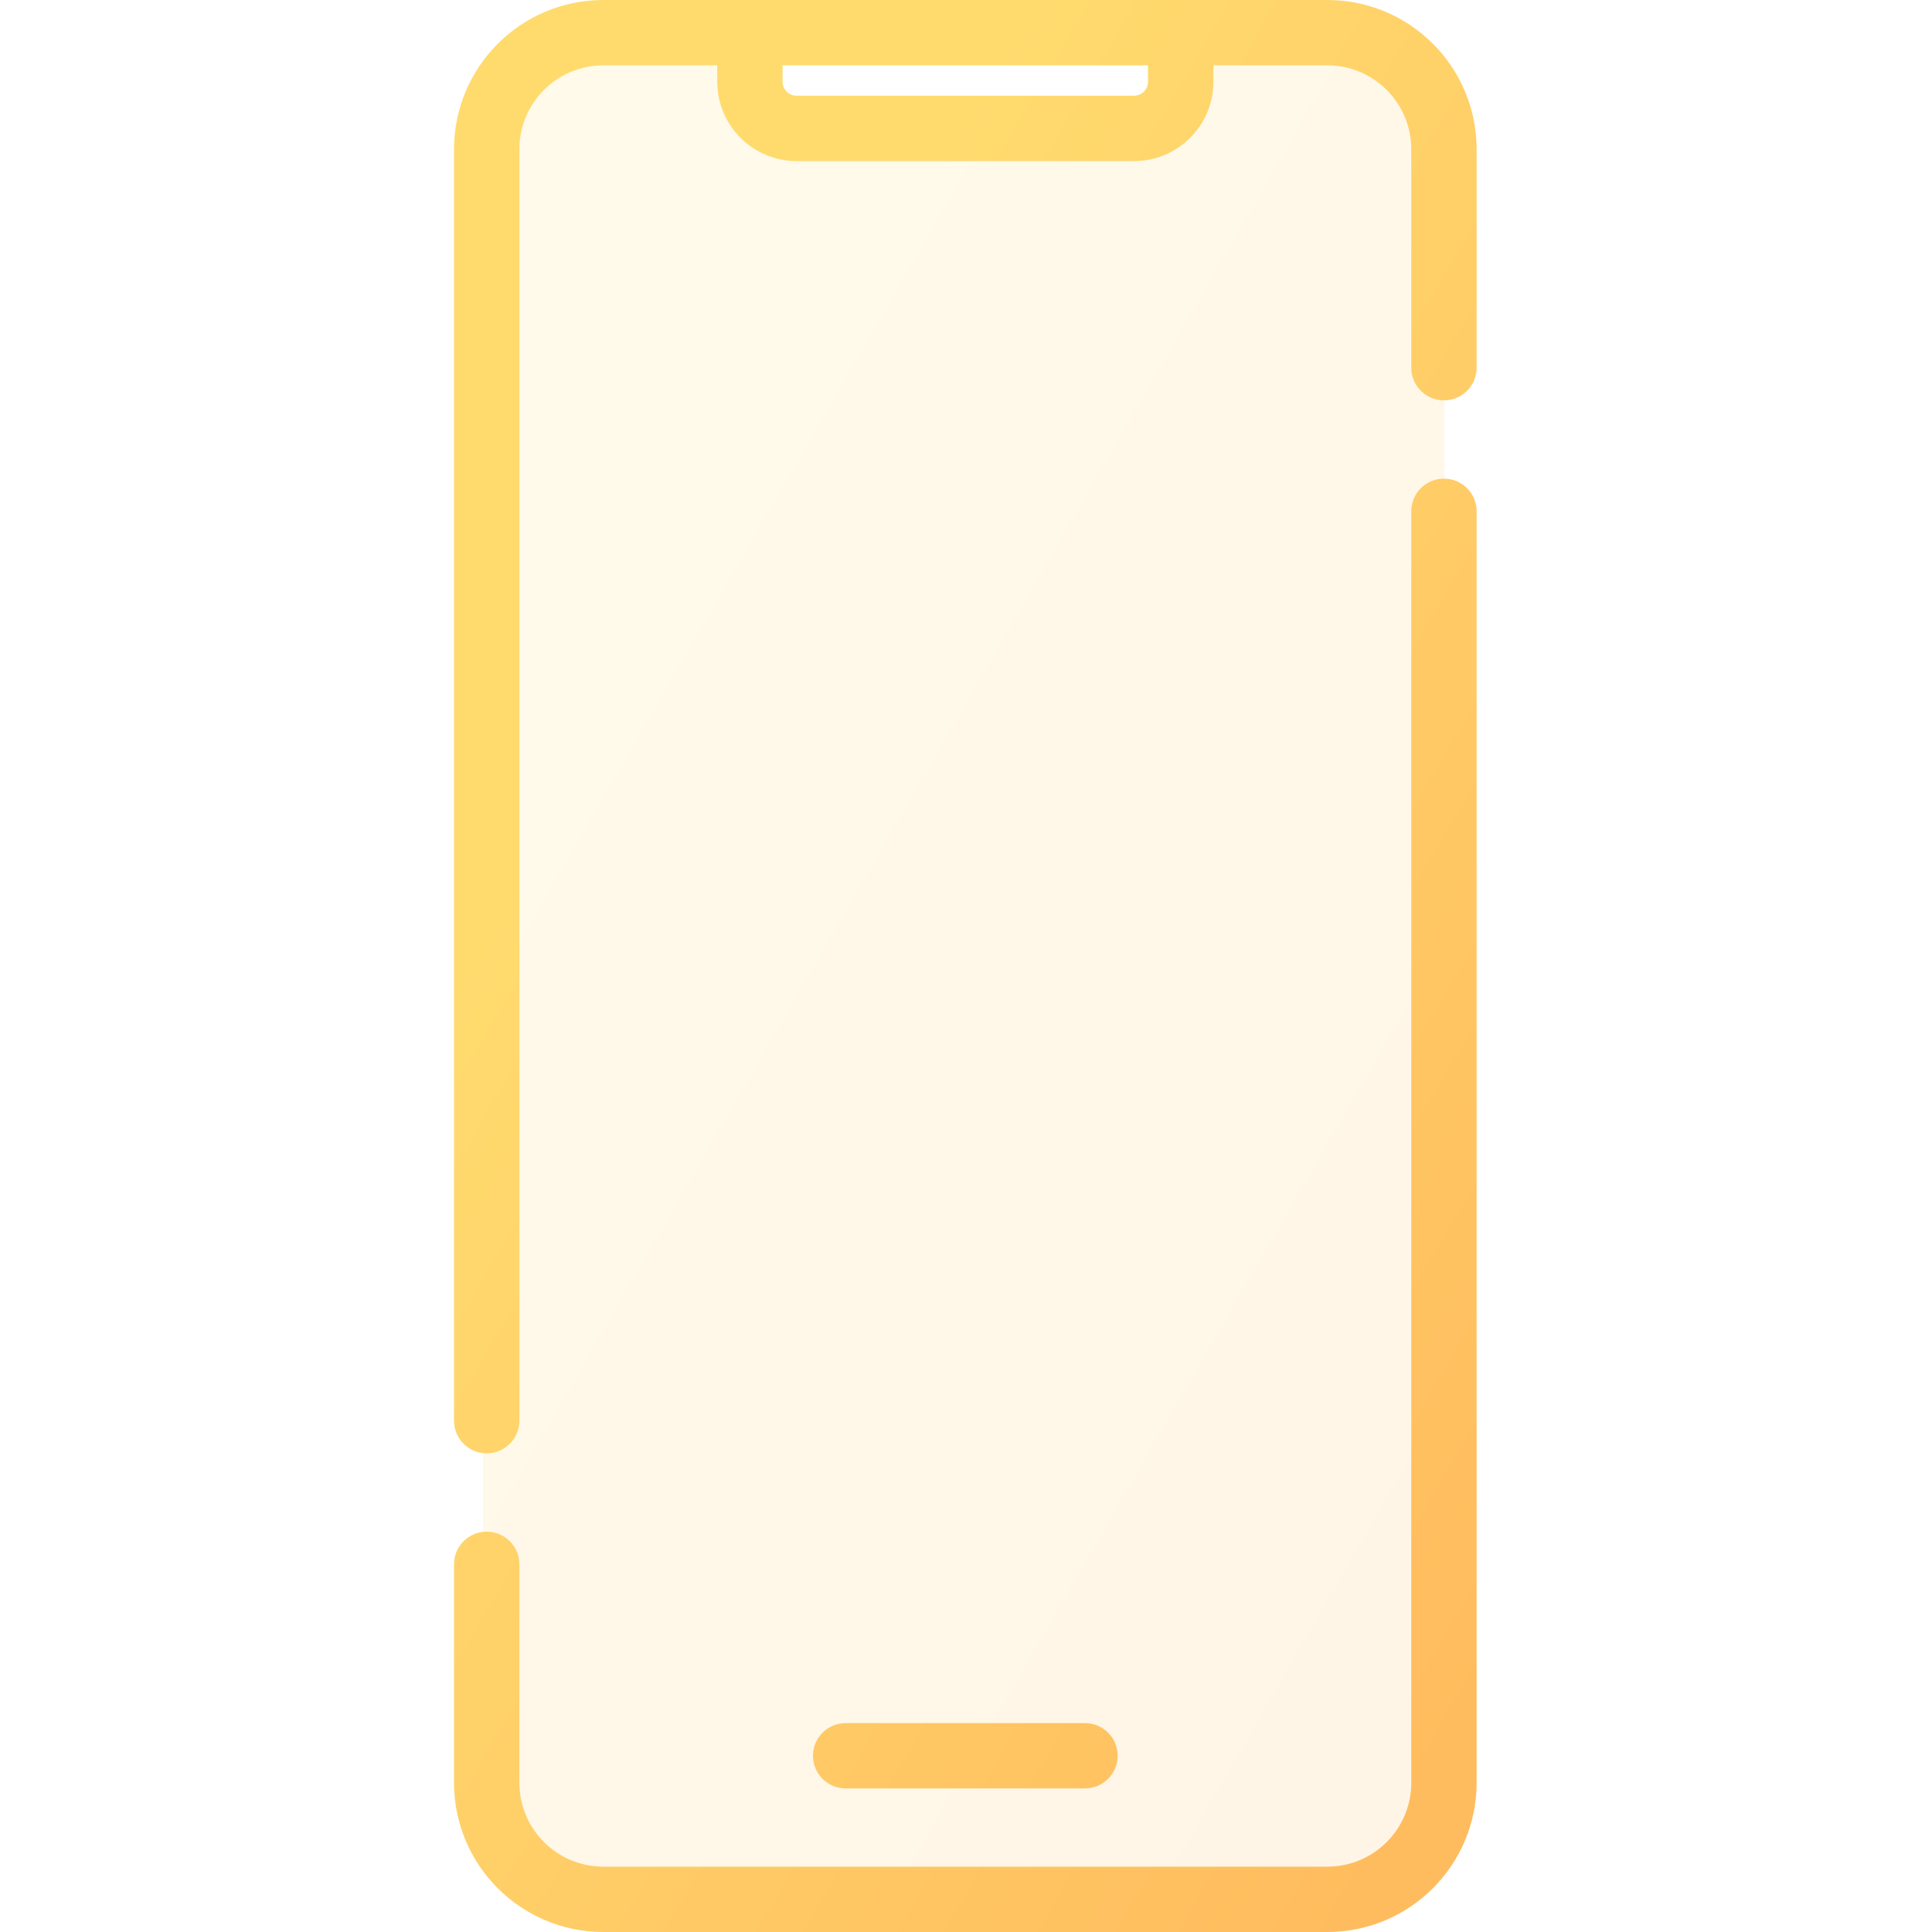
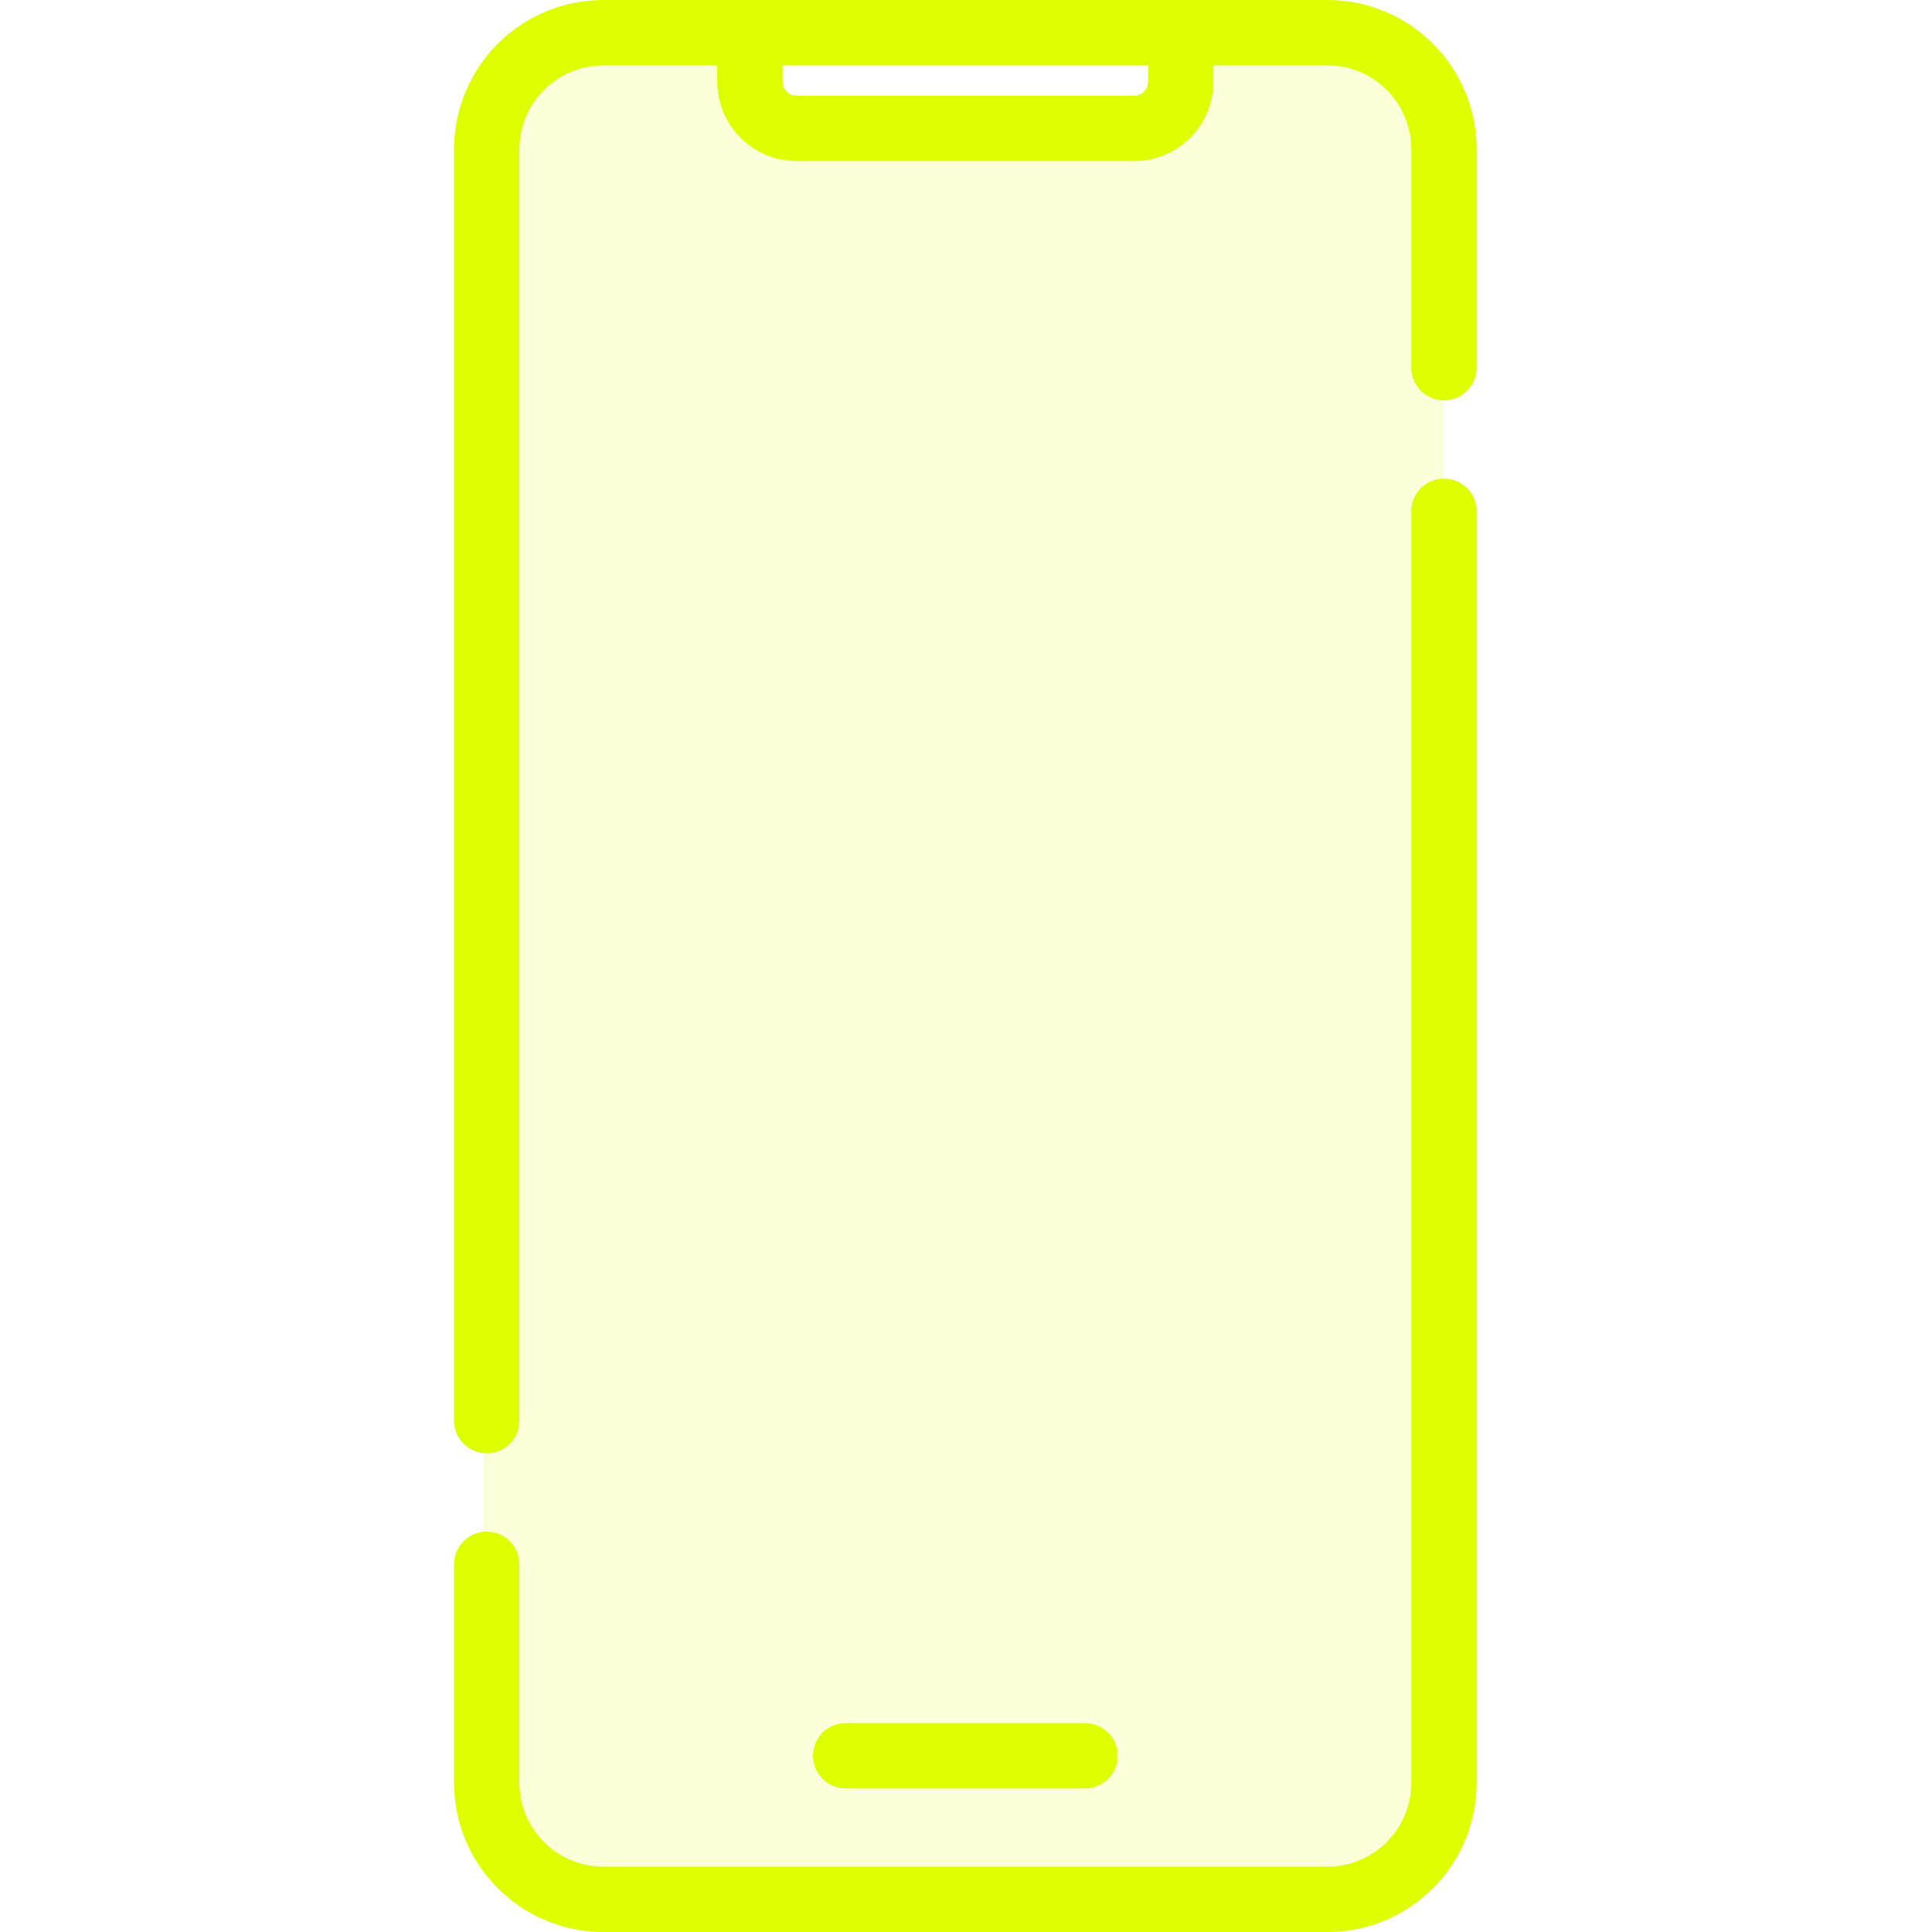
<svg xmlns="http://www.w3.org/2000/svg" width="40" height="40" viewBox="0 0 22 40" fill="none">
  <path opacity="0.15" fill-rule="evenodd" clip-rule="evenodd" d="M3 1C1.895 1 1 1.895 1 3V37C1 38.105 1.895 39 3 39H18.9C20.005 39 20.9 38.105 20.9 37V3C20.9 1.895 20.005 1 18.9 1H15.663V2H6.237V1H3Z" fill="url(#paint0_linear)" />
  <path d="M8.509 35.675C8.135 35.675 7.832 35.977 7.832 36.351C7.832 36.724 8.135 37.027 8.509 37.027V35.675ZM13.463 37.027C13.837 37.027 14.14 36.724 14.14 36.351C14.14 35.977 13.837 35.675 13.463 35.675V37.027ZM0.4 29.414C0.4 29.788 0.703 30.09 1.076 30.09C1.45 30.09 1.753 29.788 1.753 29.414H0.4ZM1.753 32.387C1.753 32.013 1.45 31.711 1.076 31.711C0.703 31.711 0.4 32.013 0.4 32.387H1.753ZM20.219 7.613C20.219 7.987 20.522 8.289 20.895 8.289C21.269 8.289 21.572 7.987 21.572 7.613H20.219ZM21.572 10.586C21.572 10.212 21.269 9.91 20.895 9.91C20.522 9.91 20.219 10.212 20.219 10.586H21.572ZM18.48 38.647H3.492V40H18.48V38.647ZM3.492 1.353H6.527V0H3.492V1.353ZM5.85 1.692H7.203V0.676H5.85V1.692ZM7.493 3.335H14.479V1.982H7.493V3.335ZM6.527 1.353H15.445V0H6.527V1.353ZM15.445 1.353H18.48V0H15.445V1.353ZM16.122 1.692V0.676H14.769V1.692H16.122ZM8.509 37.027H13.463V35.675H8.509V37.027ZM1.753 29.414V3.092H0.4V29.414H1.753ZM1.753 36.908V32.387H0.4V36.908H1.753ZM20.219 3.092V7.613H21.572V3.092H20.219ZM20.219 10.586V36.908H21.572V10.586H20.219ZM14.479 3.335C15.386 3.335 16.122 2.599 16.122 1.692H14.769C14.769 1.852 14.639 1.982 14.479 1.982V3.335ZM3.492 38.647C2.531 38.647 1.753 37.869 1.753 36.908H0.4C0.4 38.616 1.784 40 3.492 40V38.647ZM18.48 40C20.188 40 21.572 38.616 21.572 36.908H20.219C20.219 37.869 19.441 38.647 18.48 38.647V40ZM18.48 1.353C19.441 1.353 20.219 2.131 20.219 3.092H21.572C21.572 1.384 20.188 0 18.48 0V1.353ZM5.85 1.692C5.85 2.599 6.586 3.335 7.493 3.335V1.982C7.333 1.982 7.203 1.852 7.203 1.692H5.85ZM3.492 0C1.784 0 0.4 1.384 0.4 3.092H1.753C1.753 2.131 2.531 1.353 3.492 1.353V0Z" fill="url(#paint1_linear)" />
  <defs>
    <linearGradient id="paint0_linear" x1="2.128" y1="1" x2="30.702" y2="17.524" gradientUnits="userSpaceOnUse">
-       <stop offset="0.259" stop-color="#FFDB6E" />
-       <stop offset="1" stop-color="#FFBC5E" />
+       <stop offset="0.259" stop-color="#ddff00" />
+       <stop offset="1" stop-color="#ddff00" />
    </linearGradient>
    <linearGradient id="paint1_linear" x1="1.6" y1="8.08974e-07" x2="31.837" y2="17.673" gradientUnits="userSpaceOnUse">
-       <stop offset="0.259" stop-color="#FFDB6E" />
-       <stop offset="1" stop-color="#FFBC5E" />
+       <stop offset="0.259" stop-color="#ddff00" />
+       <stop offset="1" stop-color="#ddff00" />
    </linearGradient>
  </defs>
</svg>
